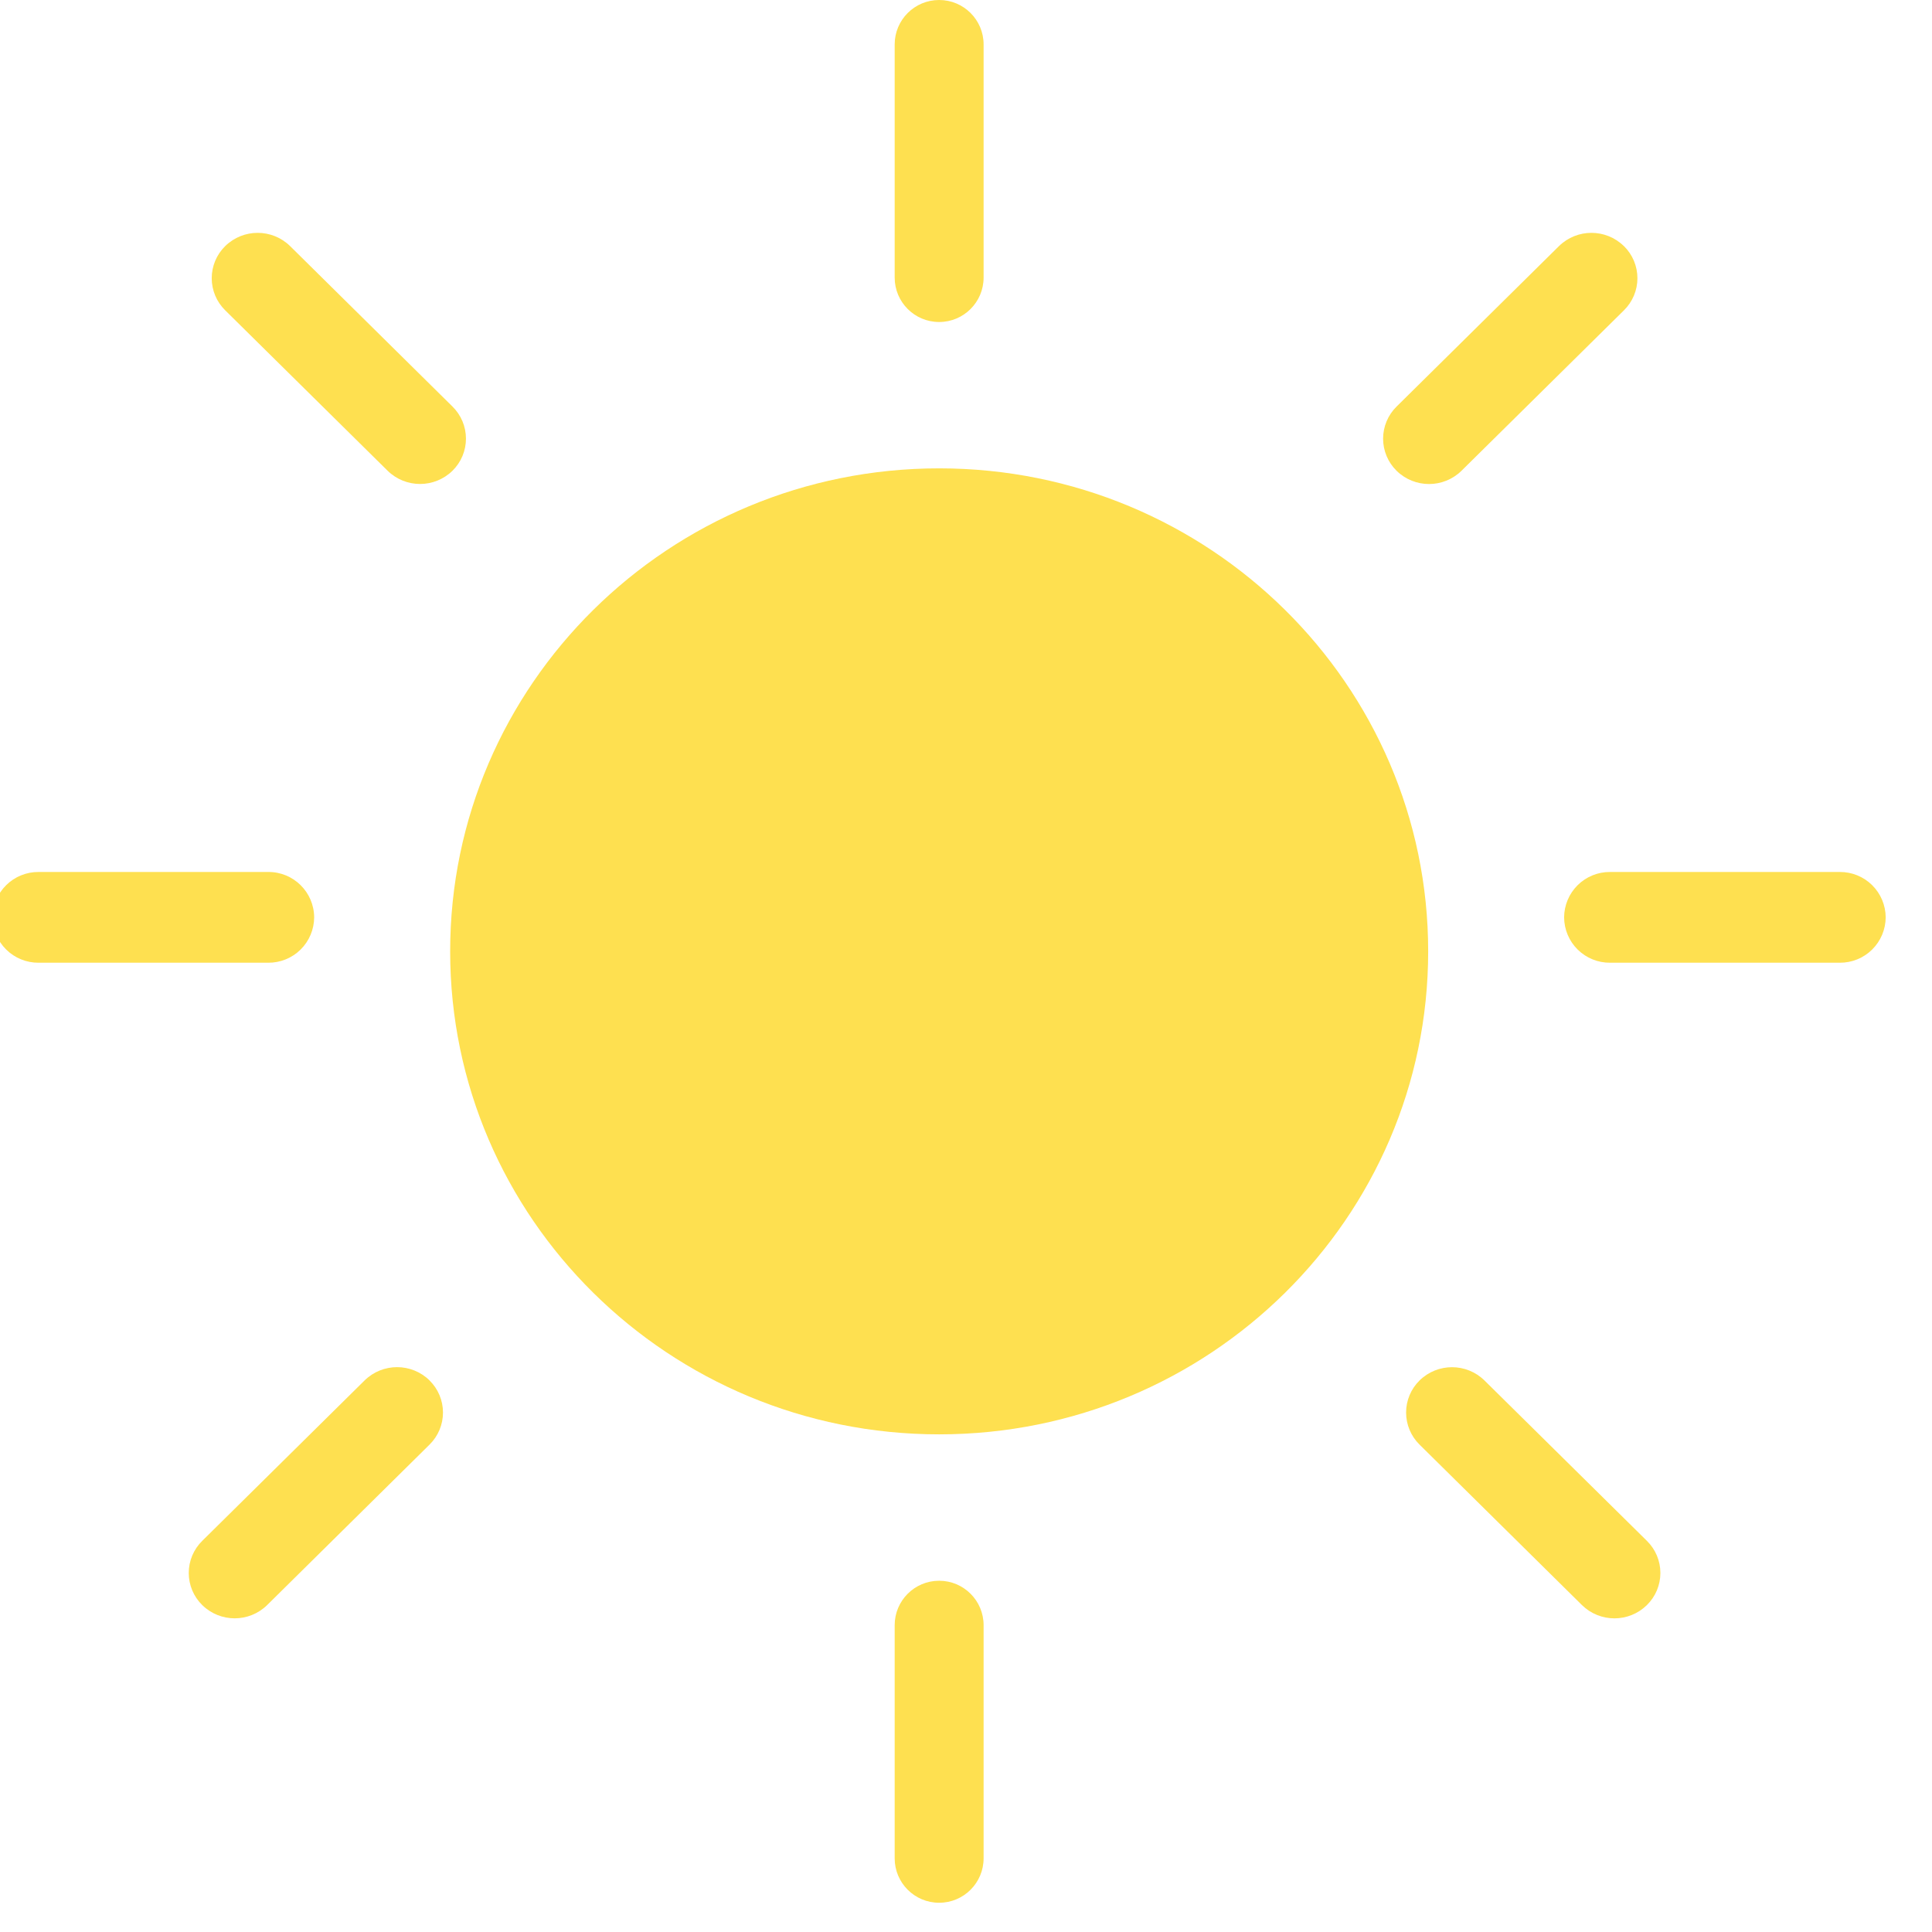
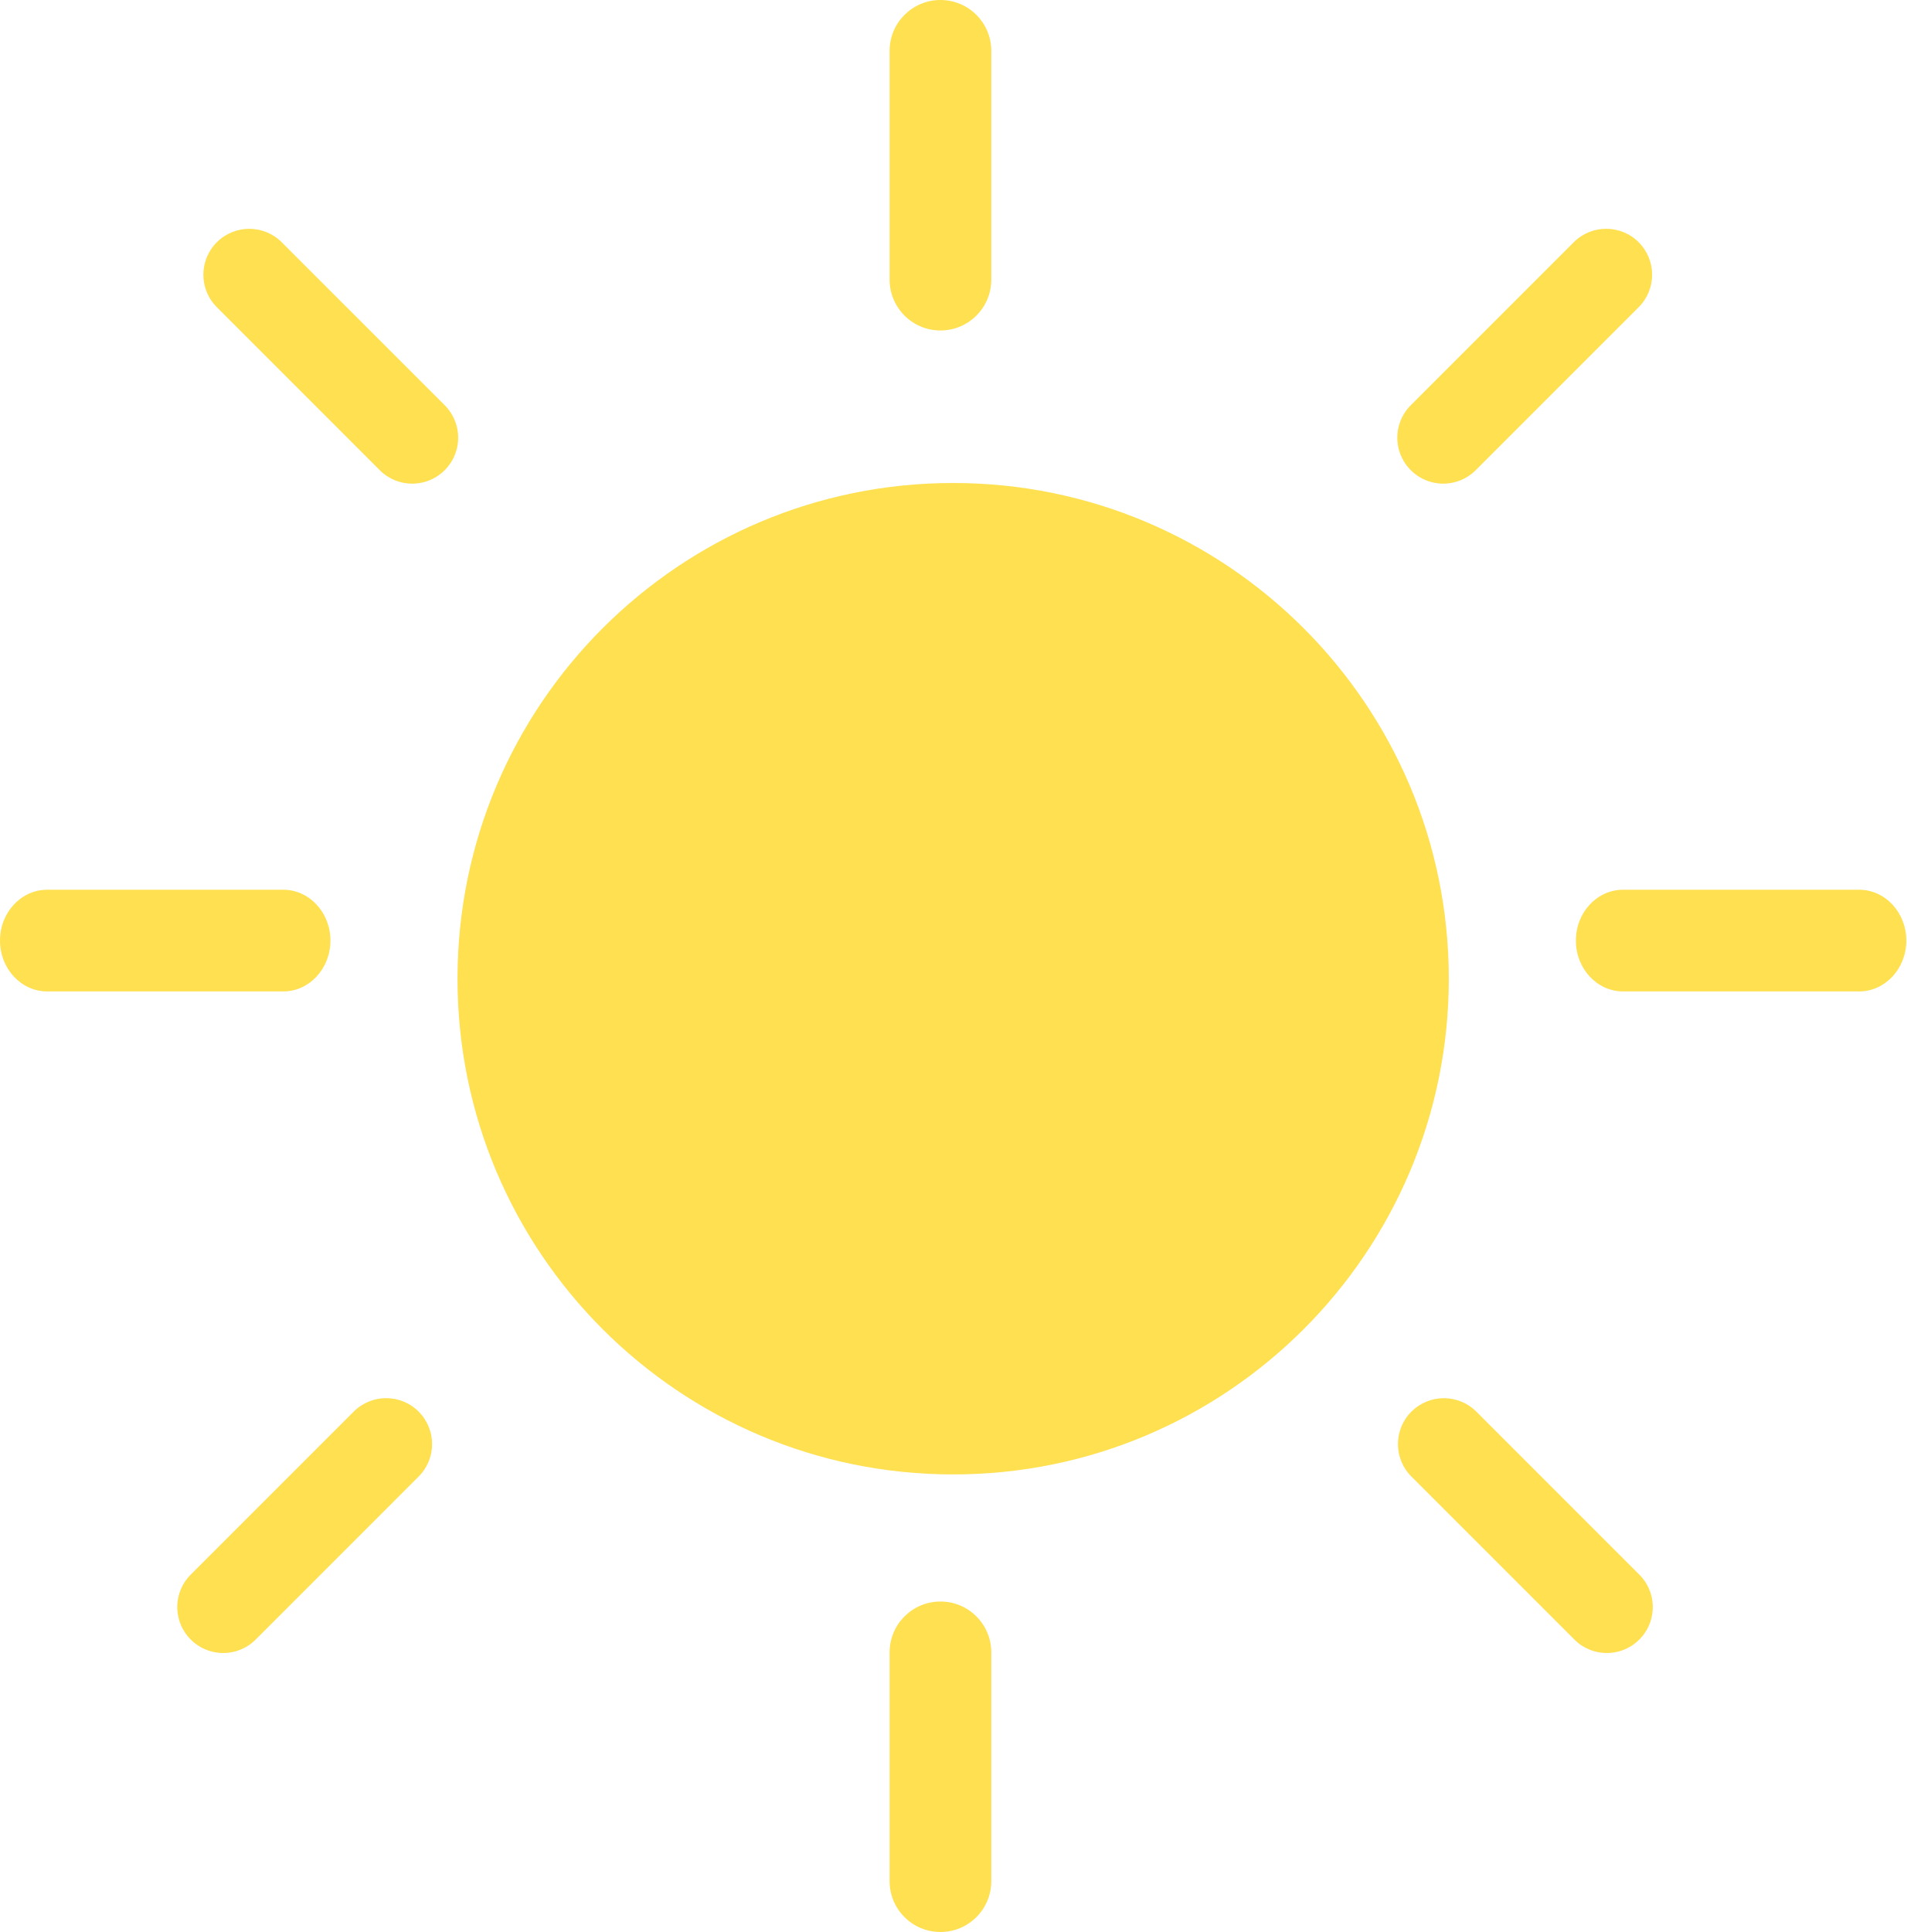
- <svg xmlns="http://www.w3.org/2000/svg" width="36" height="36" viewBox="0 0 36 36">
-   <g fill="#FEE050" fill-rule="evenodd" transform="translate(-.448)">
-     <ellipse cx="17.948" cy="17.727" rx="9.112" ry="9" />
-     <rect width="1.657" height="6" x="17.119" rx=".828" />
-     <path d="M4.644 4.586a.864.864 0 0 1 1.21 0l3.026 2.99a.838.838 0 0 1 0 1.195.864.864 0 0 1-1.21 0L4.644 5.782a.838.838 0 0 1 0-1.196zM6.302 17.093a.85.85 0 0 1-.856.846h-4.28a.85.85 0 0 1-.855-.846.85.85 0 0 1 .856-.845h4.28a.85.85 0 0 1 .855.845zM8.452 25.723a.838.838 0 0 1 0 1.195l-3.026 2.99a.864.864 0 0 1-1.21 0 .838.838 0 0 1 0-1.196l3.026-2.99a.864.864 0 0 1 1.21 0z" />
-     <rect width="1.657" height="6" x="17.119" y="29.455" rx=".828" />
-     <path d="M26.899 25.723a.864.864 0 0 1 1.21 0l3.027 2.989a.838.838 0 0 1 0 1.196.864.864 0 0 1-1.211 0l-3.026-2.99a.838.838 0 0 1 0-1.195zM35.585 17.093a.85.85 0 0 1-.856.846h-4.28a.85.85 0 0 1-.856-.846.85.85 0 0 1 .856-.845h4.28a.85.85 0 0 1 .856.845zM30.708 4.586a.838.838 0 0 1 0 1.196l-3.027 2.99a.864.864 0 0 1-1.21 0 .838.838 0 0 1 0-1.196l3.026-2.99a.864.864 0 0 1 1.21 0z" />
+ <svg xmlns="http://www.w3.org/2000/svg" width="75" height="76" viewBox="0 0 75 76">
+   <g fill="#FEE050" fill-rule="evenodd">
+     <circle cx="37.5" cy="38.5" r="19.5" />
+     <rect width="4" height="13" x="35" rx="2" />
+     <path d="M8.53 9.53a1.807 1.807 0 0 1 2.554 0l6.387 6.386a1.807 1.807 0 1 1-2.555 2.555L8.53 12.084a1.807 1.807 0 0 1 0-2.555zM13 37c0 1.105-.831 2-1.857 2H1.857C.831 39 0 38.105 0 37s.831-2 1.857-2h9.286c1.026 0 1.857.895 1.857 2zM16.47 55.53c.706.705.706 1.848 0 2.554l-6.386 6.387a1.807 1.807 0 1 1-2.555-2.555l6.387-6.387a1.807 1.807 0 0 1 2.555 0z" />
+     <rect width="4" height="13" x="35" y="63" rx="2" />
+     <path d="M55.53 55.53a1.807 1.807 0 0 1 2.554 0l6.387 6.386a1.807 1.807 0 1 1-2.555 2.555l-6.387-6.387a1.807 1.807 0 0 1 0-2.555zM75 37c0 1.105-.831 2-1.857 2h-9.286C62.831 39 62 38.105 62 37s.831-2 1.857-2h9.286c1.026 0 1.857.895 1.857 2zM64.47 9.53c.706.705.706 1.848 0 2.554l-6.386 6.387a1.807 1.807 0 1 1-2.555-2.555l6.387-6.387a1.807 1.807 0 0 1 2.555 0z" />
  </g>
</svg>
